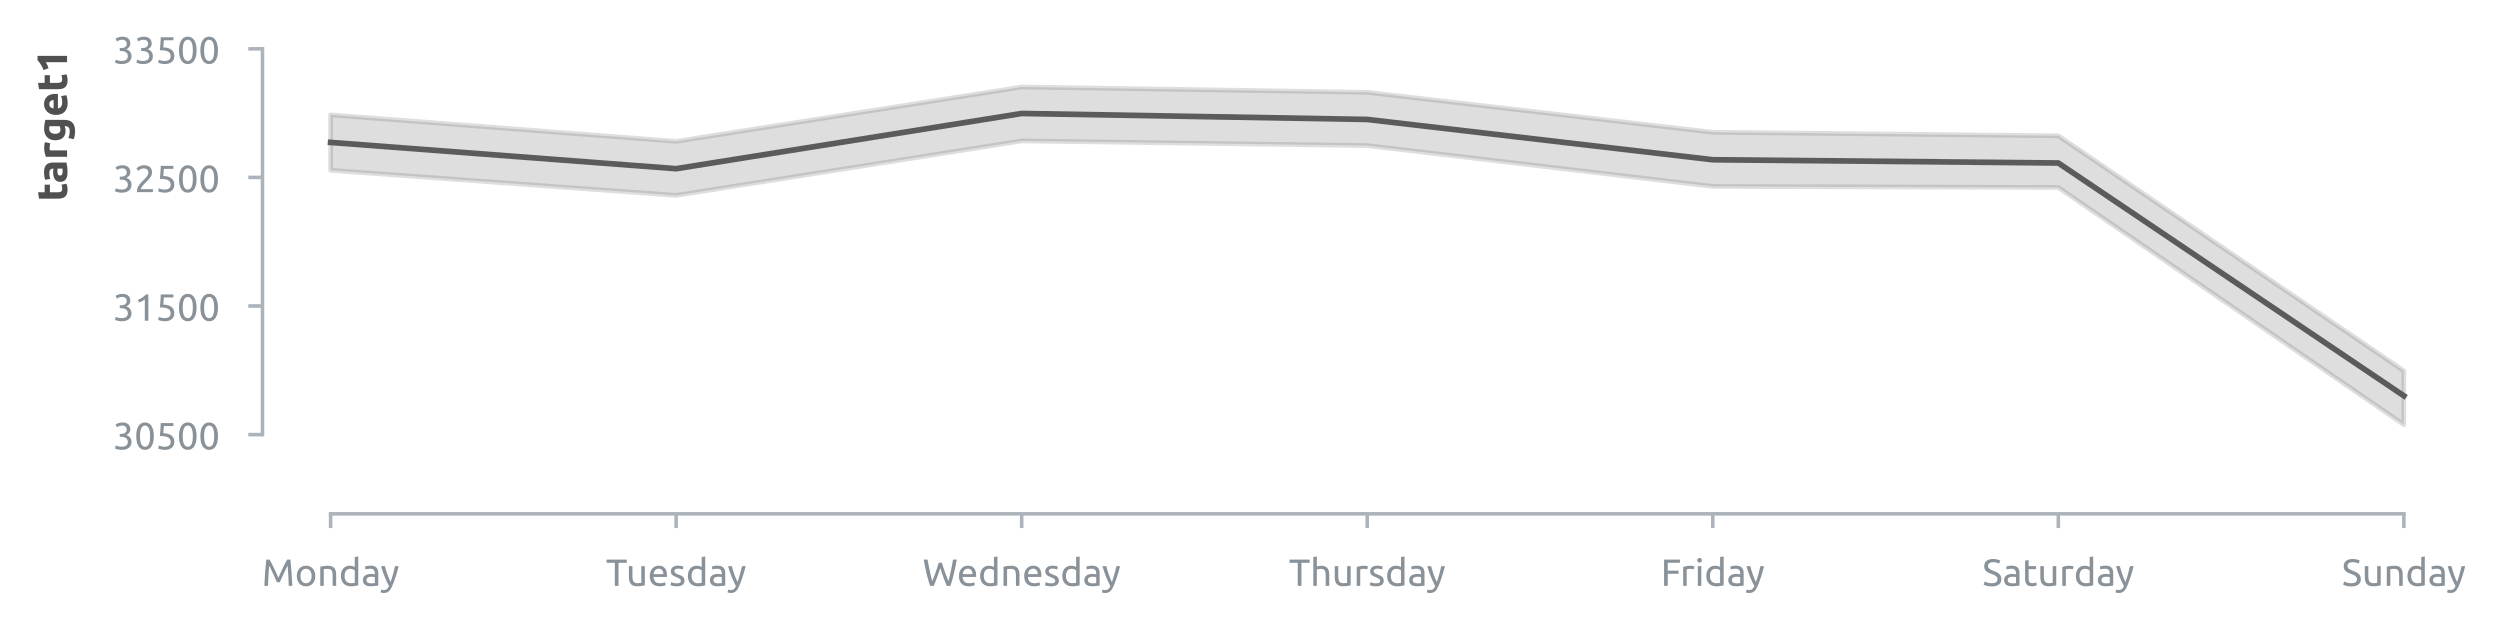
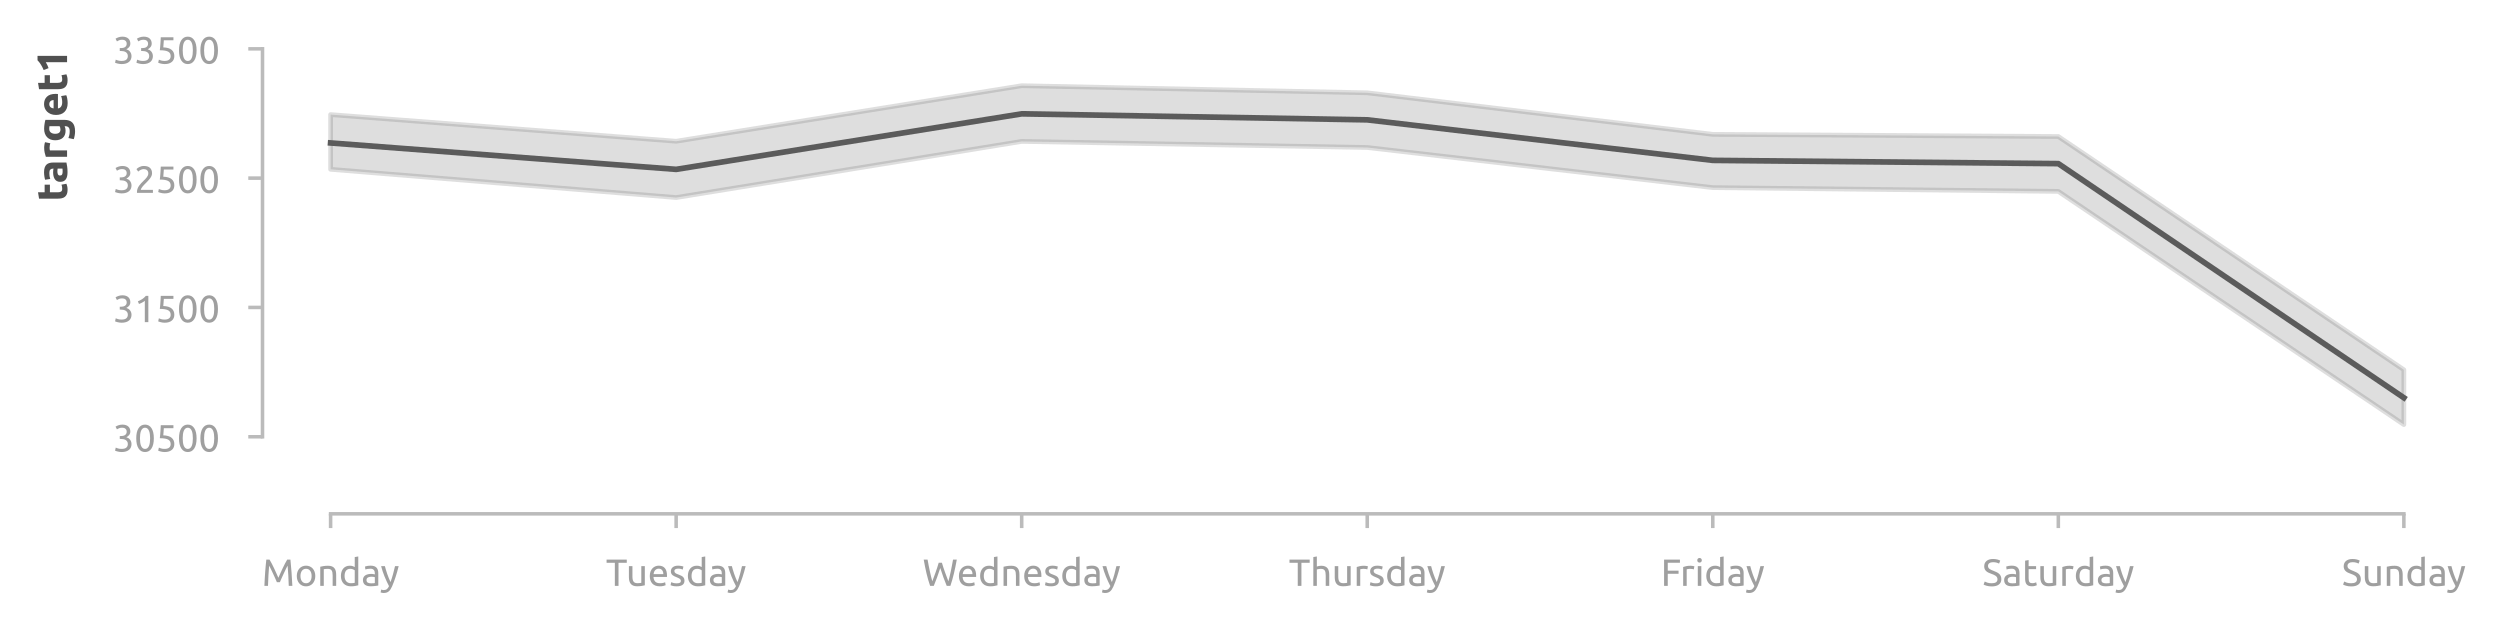
<svg xmlns="http://www.w3.org/2000/svg" xmlns:xlink="http://www.w3.org/1999/xlink" width="527.728pt" height="132.375pt" viewBox="0 0 527.728 132.375" version="1.1">
  <defs>
    <style type="text/css">*{stroke-linejoin: round; stroke-linecap: butt}</style>
  </defs>
  <g id="figure_1">
    <g id="patch_1">
      <path d="M 0 132.375  L 527.728 132.375  L 527.728 0  L 0 0  L 0 132.375  z " style="fill: none" />
    </g>
    <g id="axes_1">
      <g id="patch_2">
        <path d="M 65.411 93.464  L 511.811 93.464  L 511.811 10.304  L 65.411 10.304  L 65.411 93.464  z " style="fill: none" />
      </g>
      <g id="matplotlib.axis_1">
        <g id="xtick_1">
          <g id="line2d_1">
            <defs>
-               <path id="m1d1a5aaad8" d="M 0 0  L 0 3  " style="stroke: #acb3ba; stroke-width: 0.75" />
+               <path id="mffb696d0d1" d="M 0 0  L 0 3  " style="stroke: #bbbbbb; stroke-width: 0.75" />
            </defs>
            <g>
-               <use xlink:href="#m1d1a5aaad8" x="69.787" y="108.464" style="fill: #acb3ba; stroke: #acb3ba; stroke-width: 0.75" />
+               <use xlink:href="#mffb696d0d1" x="69.787" y="108.464" style="fill: #bbbbbb; stroke: #bbbbbb; stroke-width: 0.75" />
            </g>
          </g>
          <g id="text_1">
-             <g style="fill: #899199" transform="translate(55.27491 123.6713) scale(0.08 -0.08)">
+             <g style="fill: #9f9f9f" transform="translate(55.27491 123.6713) scale(0.08 -0.08)">
              <defs>
                <path id="Ubuntu-4d" d="M 2541 614  Q 2477 768 2371 1005  Q 2266 1242 2144 1517  Q 2022 1792 1884 2083  Q 1747 2374 1625 2633  Q 1504 2893 1398 3097  Q 1293 3302 1229 3411  Q 1158 2656 1113 1776  Q 1069 896 1037 0  L 429 0  Q 454 576 486 1161  Q 518 1747 560 2313  Q 602 2880 650 3417  Q 698 3955 755 4435  L 1299 4435  Q 1472 4154 1670 3770  Q 1869 3386 2067 2966  Q 2266 2547 2451 2128  Q 2637 1709 2790 1363  Q 2944 1709 3129 2128  Q 3315 2547 3513 2966  Q 3712 3386 3910 3770  Q 4109 4154 4282 4435  L 4826 4435  Q 5043 2291 5152 0  L 4544 0  Q 4512 896 4467 1776  Q 4422 2656 4352 3411  Q 4288 3302 4182 3097  Q 4077 2893 3955 2633  Q 3834 2374 3696 2083  Q 3558 1792 3436 1517  Q 3315 1242 3209 1005  Q 3104 768 3040 614  L 2541 614  z " transform="scale(0.015625)" />
                <path id="Ubuntu-6f" d="M 3450 1664  Q 3450 1267 3334 947  Q 3219 627 3011 396  Q 2803 166 2515 41  Q 2227 -83 1888 -83  Q 1549 -83 1261 41  Q 973 166 765 396  Q 557 627 441 947  Q 326 1267 326 1664  Q 326 2054 441 2377  Q 557 2701 765 2931  Q 973 3162 1261 3286  Q 1549 3411 1888 3411  Q 2227 3411 2515 3286  Q 2803 3162 3011 2931  Q 3219 2701 3334 2377  Q 3450 2054 3450 1664  z M 2829 1664  Q 2829 2227 2576 2556  Q 2323 2886 1888 2886  Q 1453 2886 1200 2556  Q 947 2227 947 1664  Q 947 1101 1200 771  Q 1453 442 1888 442  Q 2323 442 2576 771  Q 2829 1101 2829 1664  z " transform="scale(0.015625)" />
                <path id="Ubuntu-6e" d="M 512 3232  Q 717 3283 1056 3340  Q 1395 3398 1837 3398  Q 2234 3398 2496 3286  Q 2758 3174 2915 2972  Q 3072 2771 3136 2489  Q 3200 2208 3200 1869  L 3200 0  L 2605 0  L 2605 1741  Q 2605 2048 2563 2265  Q 2522 2483 2426 2617  Q 2330 2752 2170 2813  Q 2010 2874 1773 2874  Q 1677 2874 1574 2867  Q 1472 2861 1379 2851  Q 1286 2842 1212 2829  Q 1139 2816 1107 2810  L 1107 0  L 512 0  L 512 3232  z " transform="scale(0.015625)" />
                <path id="Ubuntu-64" d="M 2662 2624  Q 2554 2714 2349 2797  Q 2144 2880 1901 2880  Q 1645 2880 1462 2787  Q 1280 2694 1165 2531  Q 1050 2368 998 2144  Q 947 1920 947 1664  Q 947 1082 1235 765  Q 1523 448 2003 448  Q 2246 448 2409 470  Q 2573 493 2662 518  L 2662 2624  z M 2662 4864  L 3258 4966  L 3258 96  Q 3053 38 2733 -19  Q 2413 -77 1997 -77  Q 1613 -77 1305 44  Q 998 166 780 390  Q 563 614 444 937  Q 326 1261 326 1664  Q 326 2048 425 2368  Q 525 2688 717 2918  Q 909 3149 1187 3277  Q 1466 3405 1824 3405  Q 2112 3405 2333 3328  Q 2554 3251 2662 3181  L 2662 4864  z " transform="scale(0.015625)" />
                <path id="Ubuntu-61" d="M 1638 429  Q 1850 429 2013 438  Q 2176 448 2285 474  L 2285 1466  Q 2221 1498 2077 1520  Q 1933 1542 1728 1542  Q 1594 1542 1443 1523  Q 1293 1504 1168 1443  Q 1043 1382 960 1276  Q 877 1171 877 998  Q 877 678 1081 553  Q 1286 429 1638 429  z M 1587 3411  Q 1946 3411 2192 3318  Q 2438 3226 2588 3056  Q 2739 2886 2803 2652  Q 2867 2419 2867 2138  L 2867 58  Q 2790 45 2652 22  Q 2515 0 2342 -19  Q 2170 -38 1968 -54  Q 1766 -70 1568 -70  Q 1286 -70 1049 -12  Q 813 45 640 169  Q 467 294 371 499  Q 275 704 275 992  Q 275 1267 387 1465  Q 499 1664 691 1785  Q 883 1907 1139 1964  Q 1395 2022 1677 2022  Q 1766 2022 1862 2012  Q 1958 2003 2044 1987  Q 2131 1971 2195 1958  Q 2259 1946 2285 1939  L 2285 2106  Q 2285 2253 2253 2397  Q 2221 2541 2137 2653  Q 2054 2765 1910 2832  Q 1766 2899 1536 2899  Q 1242 2899 1021 2857  Q 800 2816 691 2771  L 621 3264  Q 736 3315 1005 3363  Q 1274 3411 1587 3411  z " transform="scale(0.015625)" />
                <path id="Ubuntu-79" d="M 122 -621  Q 192 -653 304 -681  Q 416 -710 525 -710  Q 877 -710 1075 -553  Q 1274 -397 1434 -45  Q 1030 723 681 1584  Q 333 2445 102 3328  L 742 3328  Q 813 3040 912 2707  Q 1011 2374 1132 2022  Q 1254 1670 1395 1318  Q 1536 966 1690 640  Q 1933 1312 2112 1971  Q 2291 2630 2451 3328  L 3066 3328  Q 2835 2387 2553 1520  Q 2272 653 1946 -102  Q 1818 -390 1680 -598  Q 1542 -806 1376 -940  Q 1210 -1075 1002 -1139  Q 794 -1203 531 -1203  Q 461 -1203 384 -1193  Q 307 -1184 233 -1168  Q 160 -1152 99 -1133  Q 38 -1114 13 -1101  L 122 -621  z " transform="scale(0.015625)" />
              </defs>
              <use xlink:href="#Ubuntu-4d" />
              <use xlink:href="#Ubuntu-6f" x="87.1" />
              <use xlink:href="#Ubuntu-6e" x="146.1" />
              <use xlink:href="#Ubuntu-64" x="203.5" />
              <use xlink:href="#Ubuntu-61" x="262.4" />
              <use xlink:href="#Ubuntu-79" x="313.1" />
            </g>
          </g>
        </g>
        <g id="xtick_2">
          <g id="line2d_2">
            <g>
-               <use xlink:href="#m1d1a5aaad8" x="142.729" y="108.464" style="fill: #acb3ba; stroke: #acb3ba; stroke-width: 0.75" />
+               <use xlink:href="#mffb696d0d1" x="142.729" y="108.464" style="fill: #bbbbbb; stroke: #bbbbbb; stroke-width: 0.75" />
            </g>
          </g>
          <g id="text_2">
-             <g style="fill: #899199" transform="translate(127.9148 123.6713) scale(0.08 -0.08)">
+             <g style="fill: #9f9f9f" transform="translate(127.9148 123.6713) scale(0.08 -0.08)">
              <defs>
                <path id="Ubuntu-54" d="M 3514 4435  L 3514 3898  L 2118 3898  L 2118 0  L 1498 0  L 1498 3898  L 102 3898  L 102 4435  L 3514 4435  z " transform="scale(0.015625)" />
                <path id="Ubuntu-75" d="M 3162 96  Q 2957 45 2621 -12  Q 2285 -70 1843 -70  Q 1459 -70 1196 42  Q 934 154 774 358  Q 614 563 544 841  Q 474 1120 474 1459  L 474 3328  L 1069 3328  L 1069 1587  Q 1069 979 1261 716  Q 1453 454 1907 454  Q 2003 454 2105 460  Q 2208 467 2297 476  Q 2387 486 2460 496  Q 2534 506 2566 518  L 2566 3328  L 3162 3328  L 3162 96  z " transform="scale(0.015625)" />
                <path id="Ubuntu-65" d="M 326 1658  Q 326 2099 454 2428  Q 582 2758 793 2976  Q 1005 3194 1280 3302  Q 1555 3411 1843 3411  Q 2515 3411 2873 2992  Q 3232 2573 3232 1715  Q 3232 1677 3232 1616  Q 3232 1555 3226 1504  L 947 1504  Q 986 986 1248 717  Q 1510 448 2067 448  Q 2381 448 2595 502  Q 2810 557 2918 608  L 3002 109  Q 2893 51 2621 -13  Q 2349 -77 2003 -77  Q 1568 -77 1251 54  Q 934 186 729 416  Q 525 646 425 963  Q 326 1280 326 1658  z M 2611 1984  Q 2618 2387 2410 2646  Q 2202 2906 1837 2906  Q 1632 2906 1475 2826  Q 1318 2746 1209 2618  Q 1101 2490 1040 2323  Q 979 2157 960 1984  L 2611 1984  z " transform="scale(0.015625)" />
                <path id="Ubuntu-73" d="M 1286 429  Q 1651 429 1827 525  Q 2003 621 2003 832  Q 2003 1050 1830 1178  Q 1658 1306 1261 1466  Q 1069 1542 893 1622  Q 717 1702 589 1811  Q 461 1920 384 2073  Q 307 2227 307 2451  Q 307 2893 633 3152  Q 960 3411 1523 3411  Q 1664 3411 1805 3395  Q 1946 3379 2067 3356  Q 2189 3334 2281 3308  Q 2374 3283 2426 3264  L 2317 2752  Q 2221 2803 2016 2857  Q 1811 2912 1523 2912  Q 1274 2912 1088 2813  Q 902 2714 902 2502  Q 902 2394 944 2310  Q 986 2227 1072 2160  Q 1158 2093 1286 2035  Q 1414 1978 1594 1914  Q 1830 1824 2016 1737  Q 2202 1651 2333 1536  Q 2464 1421 2534 1257  Q 2605 1094 2605 858  Q 2605 397 2262 160  Q 1920 -77 1286 -77  Q 845 -77 595 -3  Q 346 70 256 109  L 365 621  Q 467 582 691 505  Q 915 429 1286 429  z " transform="scale(0.015625)" />
              </defs>
              <use xlink:href="#Ubuntu-54" />
              <use xlink:href="#Ubuntu-75" x="53.125" />
              <use xlink:href="#Ubuntu-65" x="110.525" />
              <use xlink:href="#Ubuntu-73" x="166.425" />
              <use xlink:href="#Ubuntu-64" x="211.025" />
              <use xlink:href="#Ubuntu-61" x="269.925" />
              <use xlink:href="#Ubuntu-79" x="320.625" />
            </g>
          </g>
        </g>
        <g id="xtick_3">
          <g id="line2d_3">
            <g>
-               <use xlink:href="#m1d1a5aaad8" x="215.67" y="108.464" style="fill: #acb3ba; stroke: #acb3ba; stroke-width: 0.75" />
+               <use xlink:href="#mffb696d0d1" x="215.67" y="108.464" style="fill: #bbbbbb; stroke: #bbbbbb; stroke-width: 0.75" />
            </g>
          </g>
          <g id="text_3">
-             <g style="fill: #899199" transform="translate(194.7623 123.6713) scale(0.08 -0.08)">
+             <g style="fill: #9f9f9f" transform="translate(194.7623 123.6713) scale(0.08 -0.08)">
              <defs>
                <path id="Ubuntu-57" d="M 2976 3008  Q 2707 2150 2432 1420  Q 2157 691 1882 0  L 1261 0  Q 922 979 662 2067  Q 403 3155 179 4435  L 832 4435  Q 922 3936 1018 3437  Q 1114 2938 1216 2467  Q 1318 1997 1420 1568  Q 1523 1139 1632 774  Q 1888 1446 2176 2249  Q 2464 3053 2714 3910  L 3251 3910  Q 3501 3053 3795 2249  Q 4090 1446 4346 774  Q 4448 1133 4550 1561  Q 4653 1990 4752 2460  Q 4851 2931 4947 3433  Q 5043 3936 5133 4435  L 5766 4435  Q 5536 3155 5277 2067  Q 5018 979 4685 0  L 4064 0  Q 3782 691 3513 1420  Q 3245 2150 2976 3008  z " transform="scale(0.015625)" />
              </defs>
              <use xlink:href="#Ubuntu-57" />
              <use xlink:href="#Ubuntu-65" x="90.65" />
              <use xlink:href="#Ubuntu-64" x="146.55" />
              <use xlink:href="#Ubuntu-6e" x="205.45" />
              <use xlink:href="#Ubuntu-65" x="262.85" />
              <use xlink:href="#Ubuntu-73" x="318.75" />
              <use xlink:href="#Ubuntu-64" x="363.35" />
              <use xlink:href="#Ubuntu-61" x="422.25" />
              <use xlink:href="#Ubuntu-79" x="472.95" />
            </g>
          </g>
        </g>
        <g id="xtick_4">
          <g id="line2d_4">
            <g>
-               <use xlink:href="#m1d1a5aaad8" x="288.611" y="108.464" style="fill: #acb3ba; stroke: #acb3ba; stroke-width: 0.75" />
+               <use xlink:href="#mffb696d0d1" x="288.611" y="108.464" style="fill: #bbbbbb; stroke: #bbbbbb; stroke-width: 0.75" />
            </g>
          </g>
          <g id="text_4">
-             <g style="fill: #899199" transform="translate(272.0709 123.6713) scale(0.08 -0.08)">
+             <g style="fill: #9f9f9f" transform="translate(272.0709 123.6713) scale(0.08 -0.08)">
              <defs>
                <path id="Ubuntu-68" d="M 512 0  L 512 4864  L 1107 4966  L 1107 3264  Q 1274 3328 1462 3363  Q 1651 3398 1837 3398  Q 2234 3398 2496 3286  Q 2758 3174 2915 2972  Q 3072 2771 3136 2489  Q 3200 2208 3200 1869  L 3200 0  L 2605 0  L 2605 1741  Q 2605 2048 2563 2265  Q 2522 2483 2426 2617  Q 2330 2752 2170 2813  Q 2010 2874 1773 2874  Q 1677 2874 1574 2861  Q 1472 2848 1379 2832  Q 1286 2816 1212 2797  Q 1139 2778 1107 2765  L 1107 0  L 512 0  z " transform="scale(0.015625)" />
                <path id="Ubuntu-72" d="M 1741 3398  Q 1818 3398 1917 3388  Q 2016 3379 2112 3363  Q 2208 3347 2288 3331  Q 2368 3315 2406 3302  L 2304 2784  Q 2234 2810 2070 2845  Q 1907 2880 1651 2880  Q 1485 2880 1321 2845  Q 1158 2810 1107 2797  L 1107 0  L 512 0  L 512 3187  Q 723 3264 1036 3331  Q 1350 3398 1741 3398  z " transform="scale(0.015625)" />
              </defs>
              <use xlink:href="#Ubuntu-54" />
              <use xlink:href="#Ubuntu-68" x="56.5" />
              <use xlink:href="#Ubuntu-75" x="113.6" />
              <use xlink:href="#Ubuntu-72" x="171" />
              <use xlink:href="#Ubuntu-73" x="209.6" />
              <use xlink:href="#Ubuntu-64" x="254.2" />
              <use xlink:href="#Ubuntu-61" x="313.1" />
              <use xlink:href="#Ubuntu-79" x="363.8" />
            </g>
          </g>
        </g>
        <g id="xtick_5">
          <g id="line2d_5">
            <g>
-               <use xlink:href="#m1d1a5aaad8" x="361.552" y="108.464" style="fill: #acb3ba; stroke: #acb3ba; stroke-width: 0.75" />
+               <use xlink:href="#mffb696d0d1" x="361.552" y="108.464" style="fill: #bbbbbb; stroke: #bbbbbb; stroke-width: 0.75" />
            </g>
          </g>
          <g id="text_5">
-             <g style="fill: #899199" transform="translate(350.5859 123.6713) scale(0.08 -0.08)">
+             <g style="fill: #9f9f9f" transform="translate(350.5859 123.6713) scale(0.08 -0.08)">
              <defs>
                <path id="Ubuntu-46" d="M 550 0  L 550 4435  L 3226 4435  L 3226 3904  L 1171 3904  L 1171 2566  L 2995 2566  L 2995 2042  L 1171 2042  L 1171 0  L 550 0  z " transform="scale(0.015625)" />
                <path id="Ubuntu-69" d="M 1107 0  L 512 0  L 512 3328  L 1107 3328  L 1107 0  z M 806 3930  Q 646 3930 534 4035  Q 422 4141 422 4320  Q 422 4499 534 4604  Q 646 4710 806 4710  Q 966 4710 1078 4604  Q 1190 4499 1190 4320  Q 1190 4141 1078 4035  Q 966 3930 806 3930  z " transform="scale(0.015625)" />
              </defs>
              <use xlink:href="#Ubuntu-46" />
              <use xlink:href="#Ubuntu-72" x="50.95" />
              <use xlink:href="#Ubuntu-69" x="89.55" />
              <use xlink:href="#Ubuntu-64" x="114.85" />
              <use xlink:href="#Ubuntu-61" x="173.75" />
              <use xlink:href="#Ubuntu-79" x="224.45" />
            </g>
          </g>
        </g>
        <g id="xtick_6">
          <g id="line2d_6">
            <g>
-               <use xlink:href="#m1d1a5aaad8" x="434.493" y="108.464" style="fill: #acb3ba; stroke: #acb3ba; stroke-width: 0.75" />
+               <use xlink:href="#mffb696d0d1" x="434.493" y="108.464" style="fill: #bbbbbb; stroke: #bbbbbb; stroke-width: 0.75" />
            </g>
          </g>
          <g id="text_6">
-             <g style="fill: #899199" transform="translate(418.4564 123.6713) scale(0.08 -0.08)">
+             <g style="fill: #9f9f9f" transform="translate(418.4564 123.6713) scale(0.08 -0.08)">
              <defs>
                <path id="Ubuntu-53" d="M 1581 442  Q 2554 442 2554 1107  Q 2554 1312 2467 1456  Q 2381 1600 2233 1705  Q 2086 1811 1897 1888  Q 1709 1965 1498 2042  Q 1254 2125 1036 2230  Q 819 2336 659 2480  Q 499 2624 406 2822  Q 314 3021 314 3302  Q 314 3885 710 4211  Q 1107 4538 1805 4538  Q 2208 4538 2537 4451  Q 2867 4365 3021 4262  L 2822 3757  Q 2688 3840 2422 3920  Q 2157 4000 1805 4000  Q 1626 4000 1472 3961  Q 1318 3923 1203 3846  Q 1088 3770 1021 3651  Q 954 3533 954 3373  Q 954 3194 1024 3072  Q 1094 2950 1222 2857  Q 1350 2765 1520 2688  Q 1690 2611 1894 2534  Q 2182 2419 2422 2304  Q 2662 2189 2838 2029  Q 3014 1869 3110 1648  Q 3206 1427 3206 1114  Q 3206 531 2780 217  Q 2355 -96 1581 -96  Q 1318 -96 1097 -61  Q 877 -26 704 22  Q 531 70 406 124  Q 282 179 211 218  L 397 730  Q 544 646 845 544  Q 1146 442 1581 442  z " transform="scale(0.015625)" />
                <path id="Ubuntu-74" d="M 1069 3328  L 2330 3328  L 2330 2829  L 1069 2829  L 1069 1293  Q 1069 1043 1107 880  Q 1146 717 1222 624  Q 1299 531 1414 492  Q 1530 454 1683 454  Q 1952 454 2115 515  Q 2278 576 2342 602  L 2458 109  Q 2368 64 2144 -3  Q 1920 -70 1632 -70  Q 1293 -70 1072 16  Q 851 102 716 275  Q 582 448 528 701  Q 474 954 474 1286  L 474 4256  L 1069 4358  L 1069 3328  z " transform="scale(0.015625)" />
              </defs>
              <use xlink:href="#Ubuntu-53" />
              <use xlink:href="#Ubuntu-61" x="53.2" />
              <use xlink:href="#Ubuntu-74" x="105.4" />
              <use xlink:href="#Ubuntu-75" x="145.6" />
              <use xlink:href="#Ubuntu-72" x="203" />
              <use xlink:href="#Ubuntu-64" x="241.6" />
              <use xlink:href="#Ubuntu-61" x="300.5" />
              <use xlink:href="#Ubuntu-79" x="351.2" />
            </g>
          </g>
        </g>
        <g id="xtick_7">
          <g id="line2d_7">
            <g>
-               <use xlink:href="#m1d1a5aaad8" x="507.434" y="108.464" style="fill: #acb3ba; stroke: #acb3ba; stroke-width: 0.75" />
+               <use xlink:href="#mffb696d0d1" x="507.434" y="108.464" style="fill: #bbbbbb; stroke: #bbbbbb; stroke-width: 0.75" />
            </g>
          </g>
          <g id="text_7">
-             <g style="fill: #899199" transform="translate(494.3413 123.6713) scale(0.08 -0.08)">
+             <g style="fill: #9f9f9f" transform="translate(494.3413 123.6713) scale(0.08 -0.08)">
              <use xlink:href="#Ubuntu-53" />
              <use xlink:href="#Ubuntu-75" x="53.2" />
              <use xlink:href="#Ubuntu-6e" x="110.6" />
              <use xlink:href="#Ubuntu-64" x="168" />
              <use xlink:href="#Ubuntu-61" x="226.9" />
              <use xlink:href="#Ubuntu-79" x="277.6" />
            </g>
          </g>
        </g>
      </g>
      <g id="matplotlib.axis_2">
        <g id="ytick_1">
          <g id="line2d_8">
            <defs>
-               <path id="m7303111d52" d="M 0 0  L -3 0  " style="stroke: #acb3ba; stroke-width: 0.75" />
+               <path id="m58669c5f1a" d="M 0 0  L -3 0  " style="stroke: #bbbbbb; stroke-width: 0.75" />
            </defs>
            <g>
-               <use xlink:href="#m7303111d52" x="55.411" y="91.741" style="fill: #acb3ba; stroke: #acb3ba; stroke-width: 0.75" />
+               <use xlink:href="#m58669c5f1a" x="55.411" y="92.198" style="fill: #bbbbbb; stroke: #bbbbbb; stroke-width: 0.75" />
            </g>
          </g>
          <g id="text_8">
-             <g style="fill: #899199" transform="translate(23.84844 94.84483) scale(0.08 -0.08)">
+             <g style="fill: #9f9f9f" transform="translate(23.84844 95.30191) scale(0.08 -0.08)">
              <defs>
                <path id="Ubuntu-33" d="M 1446 435  Q 2016 435 2262 659  Q 2509 883 2509 1261  Q 2509 1504 2406 1670  Q 2304 1837 2137 1936  Q 1971 2035 1750 2076  Q 1530 2118 1299 2118  L 1146 2118  L 1146 2605  L 1357 2605  Q 1517 2605 1686 2637  Q 1856 2669 1997 2752  Q 2138 2835 2227 2979  Q 2317 3123 2317 3341  Q 2317 3520 2253 3648  Q 2189 3776 2083 3859  Q 1978 3942 1840 3977  Q 1702 4013 1549 4013  Q 1242 4013 1027 3923  Q 813 3834 666 3738  L 435 4192  Q 512 4243 630 4304  Q 749 4365 896 4416  Q 1043 4467 1212 4502  Q 1382 4538 1568 4538  Q 1920 4538 2176 4451  Q 2432 4365 2598 4208  Q 2765 4051 2848 3836  Q 2931 3622 2931 3373  Q 2931 3027 2732 2780  Q 2534 2534 2253 2406  Q 2426 2355 2586 2259  Q 2746 2163 2864 2016  Q 2982 1869 3056 1677  Q 3130 1485 3130 1248  Q 3130 960 3030 713  Q 2931 467 2723 288  Q 2515 109 2201 6  Q 1888 -96 1459 -96  Q 1293 -96 1117 -70  Q 941 -45 787 -6  Q 634 32 518 70  Q 403 109 352 134  L 467 653  Q 576 602 829 518  Q 1082 435 1446 435  z " transform="scale(0.015625)" />
                <path id="Ubuntu-30" d="M 320 2221  Q 320 3334 713 3936  Q 1107 4538 1805 4538  Q 2502 4538 2896 3936  Q 3290 3334 3290 2221  Q 3290 1107 2896 505  Q 2502 -96 1805 -96  Q 1107 -96 713 505  Q 320 1107 320 2221  z M 2662 2221  Q 2662 2586 2620 2912  Q 2579 3238 2480 3481  Q 2381 3725 2214 3869  Q 2048 4013 1805 4013  Q 1562 4013 1395 3869  Q 1229 3725 1129 3481  Q 1030 3238 988 2912  Q 947 2586 947 2221  Q 947 1856 988 1529  Q 1030 1203 1129 960  Q 1229 717 1395 573  Q 1562 429 1805 429  Q 2048 429 2214 573  Q 2381 717 2480 960  Q 2579 1203 2620 1529  Q 2662 1856 2662 2221  z " transform="scale(0.015625)" />
                <path id="Ubuntu-35" d="M 1274 2726  Q 2240 2688 2691 2304  Q 3142 1920 3142 1261  Q 3142 966 3043 716  Q 2944 467 2742 288  Q 2541 109 2233 6  Q 1926 -96 1504 -96  Q 1338 -96 1165 -70  Q 992 -45 845 -6  Q 698 32 582 70  Q 467 109 416 134  L 531 653  Q 640 602 886 518  Q 1133 435 1491 435  Q 1779 435 1974 499  Q 2170 563 2291 672  Q 2413 781 2467 925  Q 2522 1069 2522 1229  Q 2522 1472 2438 1661  Q 2355 1850 2144 1978  Q 1933 2106 1581 2173  Q 1229 2240 691 2240  Q 730 2554 752 2829  Q 774 3104 793 3366  Q 813 3629 825 3888  Q 838 4147 851 4435  L 2989 4435  L 2989 3930  L 1370 3930  Q 1363 3834 1350 3670  Q 1338 3507 1325 3331  Q 1312 3155 1299 2988  Q 1286 2822 1274 2726  z " transform="scale(0.015625)" />
              </defs>
              <use xlink:href="#Ubuntu-33" />
              <use xlink:href="#Ubuntu-30" x="56.4" />
              <use xlink:href="#Ubuntu-35" x="112.8" />
              <use xlink:href="#Ubuntu-30" x="169.2" />
              <use xlink:href="#Ubuntu-30" x="225.6" />
            </g>
          </g>
        </g>
        <g id="ytick_2">
          <g id="line2d_9">
            <g>
-               <use xlink:href="#m7303111d52" x="55.411" y="64.595" style="fill: #acb3ba; stroke: #acb3ba; stroke-width: 0.75" />
+               <use xlink:href="#m58669c5f1a" x="55.411" y="64.9" style="fill: #bbbbbb; stroke: #bbbbbb; stroke-width: 0.75" />
            </g>
          </g>
          <g id="text_9">
-             <g style="fill: #899199" transform="translate(23.84844 67.69906) scale(0.08 -0.08)">
+             <g style="fill: #9f9f9f" transform="translate(23.84844 68.00377) scale(0.08 -0.08)">
              <defs>
                <path id="Ubuntu-31" d="M 595 3520  Q 960 3661 1305 3881  Q 1651 4102 1939 4435  L 2362 4435  L 2362 0  L 1766 0  L 1766 3610  Q 1690 3539 1578 3462  Q 1466 3386 1334 3315  Q 1203 3245 1059 3181  Q 915 3117 781 3072  L 595 3520  z " transform="scale(0.015625)" />
              </defs>
              <use xlink:href="#Ubuntu-33" />
              <use xlink:href="#Ubuntu-31" x="56.4" />
              <use xlink:href="#Ubuntu-35" x="112.8" />
              <use xlink:href="#Ubuntu-30" x="169.2" />
              <use xlink:href="#Ubuntu-30" x="225.6" />
            </g>
          </g>
        </g>
        <g id="ytick_3">
          <g id="line2d_10">
            <g>
-               <use xlink:href="#m7303111d52" x="55.411" y="37.45" style="fill: #acb3ba; stroke: #acb3ba; stroke-width: 0.75" />
+               <use xlink:href="#m58669c5f1a" x="55.411" y="37.602" style="fill: #bbbbbb; stroke: #bbbbbb; stroke-width: 0.75" />
            </g>
          </g>
          <g id="text_10">
-             <g style="fill: #899199" transform="translate(23.84844 40.55328) scale(0.08 -0.08)">
+             <g style="fill: #9f9f9f" transform="translate(23.84844 40.70564) scale(0.08 -0.08)">
              <defs>
                <path id="Ubuntu-32" d="M 2989 3302  Q 2989 3072 2896 2857  Q 2803 2643 2649 2435  Q 2496 2227 2304 2025  Q 2112 1824 1920 1632  Q 1811 1523 1667 1376  Q 1523 1229 1395 1069  Q 1267 909 1180 761  Q 1094 614 1094 506  L 3136 506  L 3136 0  L 448 0  Q 442 38 442 76  Q 442 115 442 147  Q 442 448 541 707  Q 640 966 800 1196  Q 960 1427 1158 1632  Q 1357 1837 1549 2029  Q 1709 2182 1853 2332  Q 1997 2483 2109 2633  Q 2221 2784 2288 2944  Q 2355 3104 2355 3283  Q 2355 3475 2294 3609  Q 2234 3744 2131 3833  Q 2029 3923 1891 3964  Q 1754 4006 1600 4006  Q 1414 4006 1260 3955  Q 1107 3904 985 3837  Q 864 3770 781 3696  Q 698 3622 653 3584  L 358 4006  Q 416 4070 531 4163  Q 646 4256 806 4339  Q 966 4422 1164 4480  Q 1363 4538 1594 4538  Q 2291 4538 2640 4214  Q 2989 3891 2989 3302  z " transform="scale(0.015625)" />
              </defs>
              <use xlink:href="#Ubuntu-33" />
              <use xlink:href="#Ubuntu-32" x="56.4" />
              <use xlink:href="#Ubuntu-35" x="112.8" />
              <use xlink:href="#Ubuntu-30" x="169.2" />
              <use xlink:href="#Ubuntu-30" x="225.6" />
            </g>
          </g>
        </g>
        <g id="ytick_4">
          <g id="line2d_11">
            <g>
-               <use xlink:href="#m7303111d52" x="55.411" y="10.304" style="fill: #acb3ba; stroke: #acb3ba; stroke-width: 0.75" />
+               <use xlink:href="#m58669c5f1a" x="55.411" y="10.304" style="fill: #bbbbbb; stroke: #bbbbbb; stroke-width: 0.75" />
            </g>
          </g>
          <g id="text_11">
-             <g style="fill: #899199" transform="translate(23.84844 13.4075) scale(0.08 -0.08)">
+             <g style="fill: #9f9f9f" transform="translate(23.84844 13.4075) scale(0.08 -0.08)">
              <use xlink:href="#Ubuntu-33" />
              <use xlink:href="#Ubuntu-33" x="56.4" />
              <use xlink:href="#Ubuntu-35" x="112.8" />
              <use xlink:href="#Ubuntu-30" x="169.2" />
              <use xlink:href="#Ubuntu-30" x="225.6" />
            </g>
          </g>
        </g>
        <g id="text_12">
          <g style="fill: #505050" transform="translate(14.15672 42.51672) rotate(-90) scale(0.09 -0.09)">
            <defs>
              <path id="Ubuntu-Bold-74" d="M 416 4205  L 1370 4358  L 1370 3366  L 2515 3366  L 2515 2573  L 1370 2573  L 1370 1389  Q 1370 1088 1475 909  Q 1581 730 1901 730  Q 2054 730 2217 758  Q 2381 787 2515 838  L 2650 96  Q 2477 26 2265 -25  Q 2054 -77 1747 -77  Q 1357 -77 1101 28  Q 845 134 691 323  Q 538 512 477 781  Q 416 1050 416 1376  L 416 4205  z " transform="scale(0.015625)" />
              <path id="Ubuntu-Bold-61" d="M 1734 666  Q 1875 666 2003 672  Q 2131 678 2208 691  L 2208 1414  Q 2150 1427 2035 1440  Q 1920 1453 1824 1453  Q 1690 1453 1571 1437  Q 1453 1421 1363 1376  Q 1274 1331 1222 1254  Q 1171 1178 1171 1062  Q 1171 838 1321 752  Q 1472 666 1734 666  z M 1658 3456  Q 2080 3456 2361 3360  Q 2643 3264 2812 3085  Q 2982 2906 3052 2650  Q 3123 2394 3123 2080  L 3123 96  Q 2918 51 2553 -9  Q 2189 -70 1670 -70  Q 1344 -70 1078 -12  Q 813 45 621 176  Q 429 307 326 518  Q 224 730 224 1037  Q 224 1331 342 1536  Q 461 1741 659 1862  Q 858 1984 1114 2038  Q 1370 2093 1645 2093  Q 1830 2093 1974 2077  Q 2118 2061 2208 2035  L 2208 2125  Q 2208 2368 2061 2515  Q 1914 2662 1549 2662  Q 1306 2662 1069 2627  Q 832 2592 659 2528  L 538 3296  Q 621 3322 745 3350  Q 870 3379 1017 3401  Q 1165 3424 1328 3440  Q 1491 3456 1658 3456  z " transform="scale(0.015625)" />
              <path id="Ubuntu-Bold-72" d="M 2477 2522  Q 2349 2554 2176 2589  Q 2003 2624 1805 2624  Q 1715 2624 1590 2608  Q 1466 2592 1402 2573  L 1402 0  L 448 0  L 448 3187  Q 704 3277 1053 3357  Q 1402 3437 1830 3437  Q 1907 3437 2016 3427  Q 2125 3418 2233 3402  Q 2342 3386 2451 3363  Q 2560 3341 2637 3309  L 2477 2522  z " transform="scale(0.015625)" />
              <path id="Ubuntu-Bold-67" d="M 1261 1792  Q 1261 992 1907 992  Q 2054 992 2182 1030  Q 2310 1069 2400 1120  L 2400 2643  Q 2330 2656 2234 2665  Q 2138 2675 2010 2675  Q 1632 2675 1446 2425  Q 1261 2176 1261 1792  z M 3354 422  Q 3354 -403 2934 -803  Q 2515 -1203 1638 -1203  Q 1331 -1203 1024 -1148  Q 717 -1094 454 -1005  L 621 -205  Q 845 -294 1091 -345  Q 1338 -397 1651 -397  Q 2061 -397 2230 -217  Q 2400 -38 2400 243  L 2400 365  Q 2246 294 2083 259  Q 1920 224 1728 224  Q 1030 224 659 637  Q 288 1050 288 1792  Q 288 2163 403 2467  Q 518 2771 739 2988  Q 960 3206 1280 3324  Q 1600 3443 2003 3443  Q 2176 3443 2358 3427  Q 2541 3411 2720 3385  Q 2899 3360 3062 3325  Q 3226 3290 3354 3251  L 3354 422  z " transform="scale(0.015625)" />
              <path id="Ubuntu-Bold-65" d="M 288 1658  Q 288 2106 425 2442  Q 563 2778 787 3002  Q 1011 3226 1302 3341  Q 1594 3456 1901 3456  Q 2618 3456 3034 3017  Q 3450 2579 3450 1728  Q 3450 1645 3443 1545  Q 3437 1446 3430 1370  L 1267 1370  Q 1299 1075 1542 902  Q 1786 730 2195 730  Q 2458 730 2710 778  Q 2963 826 3123 896  L 3251 122  Q 3174 83 3046 44  Q 2918 6 2761 -22  Q 2605 -51 2425 -70  Q 2246 -90 2067 -90  Q 1613 -90 1277 44  Q 941 179 720 412  Q 499 646 393 966  Q 288 1286 288 1658  z M 2528 2022  Q 2522 2144 2486 2259  Q 2451 2374 2377 2464  Q 2304 2554 2192 2611  Q 2080 2669 1914 2669  Q 1754 2669 1638 2614  Q 1523 2560 1446 2470  Q 1370 2381 1328 2262  Q 1286 2144 1267 2022  L 2528 2022  z " transform="scale(0.015625)" />
              <path id="Ubuntu-Bold-31" d="M 448 3514  Q 634 3590 835 3689  Q 1037 3789 1229 3907  Q 1421 4026 1597 4157  Q 1773 4288 1914 4435  L 2579 4435  L 2579 0  L 1626 0  L 1626 3194  Q 1434 3066 1197 2960  Q 960 2854 736 2778  L 448 3514  z " transform="scale(0.015625)" />
            </defs>
            <use xlink:href="#Ubuntu-Bold-74" />
            <use xlink:href="#Ubuntu-Bold-61" x="42.4" />
            <use xlink:href="#Ubuntu-Bold-72" x="97.7" />
            <use xlink:href="#Ubuntu-Bold-67" x="138.9" />
            <use xlink:href="#Ubuntu-Bold-65" x="198.3" />
            <use xlink:href="#Ubuntu-Bold-74" x="256.7" />
            <use xlink:href="#Ubuntu-Bold-31" x="301.1" />
          </g>
        </g>
      </g>
      <g id="PolyCollection_1">
        <defs>
-           <path id="m9451c5bfbe" d="M 69.787 -108.122  L 69.787 -96.422  L 142.729 -91.128  L 215.67 -102.629  L 288.611 -101.641  L 361.552 -93.019  L 434.493 -92.8  L 507.434 -42.737  L 507.434 -54.088  L 507.434 -54.088  L 434.493 -103.711  L 361.552 -104.452  L 288.611 -112.886  L 215.67 -114.011  L 142.729 -102.536  L 69.787 -108.122  z " style="stroke: #5b5b5b; stroke-opacity: 0.2" />
+           <path id="m2695e108b7" d="M 69.787 -108.186  L 69.787 -96.634  L 142.729 -90.671  L 215.67 -102.524  L 288.611 -101.238  L 361.552 -92.767  L 434.493 -91.971  L 507.434 -42.751  L 507.434 -54.316  L 507.434 -54.316  L 434.493 -103.559  L 361.552 -104.012  L 288.611 -112.784  L 215.67 -114.285  L 142.729 -102.559  L 69.787 -108.186  z " style="stroke: #5b5b5b; stroke-opacity: 0.2" />
        </defs>
-         <g clip-path="url(#pc26a4eaa50)">
-           <use xlink:href="#m9451c5bfbe" x="0" y="132.375" style="fill: #5b5b5b; fill-opacity: 0.2; stroke: #5b5b5b; stroke-opacity: 0.2" />
+         <g clip-path="url(#pbaf261c814)">
+           <use xlink:href="#m2695e108b7" x="0" y="132.375" style="fill: #5b5b5b; fill-opacity: 0.2; stroke: #5b5b5b; stroke-opacity: 0.2" />
        </g>
      </g>
      <g id="line2d_12">
-         <path d="M 69.787 30.065  L 142.729 35.61  L 215.67 23.953  L 288.611 25.215  L 361.552 33.723  L 434.493 34.406  L 507.434 83.555  " clip-path="url(#pc26a4eaa50)" style="fill: none; stroke: #5b5b5b; stroke-width: 1.2; stroke-linecap: square" />
+         <path d="M 69.787 30.176  L 142.729 35.752  L 215.67 24.03  L 288.611 25.299  L 361.552 33.854  L 434.493 34.541  L 507.434 83.966  " clip-path="url(#pbaf261c814)" style="fill: none; stroke: #5b5b5b; stroke-width: 1.2; stroke-linecap: square" />
      </g>
      <g id="patch_3">
-         <path d="M 55.411 91.741  L 55.411 10.304  " style="fill: none; stroke: #acb3ba; stroke-width: 0.75; stroke-linejoin: miter; stroke-linecap: square" />
+         <path d="M 55.411 92.198  L 55.411 10.304  " style="fill: none; stroke: #bbbbbb; stroke-width: 0.75; stroke-linejoin: miter; stroke-linecap: square" />
      </g>
      <g id="patch_4">
-         <path d="M 69.787 108.464  L 507.434 108.464  " style="fill: none; stroke: #acb3ba; stroke-width: 0.75; stroke-linejoin: miter; stroke-linecap: square" />
+         <path d="M 69.787 108.464  L 507.434 108.464  " style="fill: none; stroke: #bbbbbb; stroke-width: 0.75; stroke-linejoin: miter; stroke-linecap: square" />
      </g>
    </g>
  </g>
  <defs>
-     <clipPath id="pc26a4eaa50">
+     <clipPath id="pbaf261c814">
      <rect x="65.411" y="10.304" width="446.4" height="83.16" />
    </clipPath>
  </defs>
</svg>
